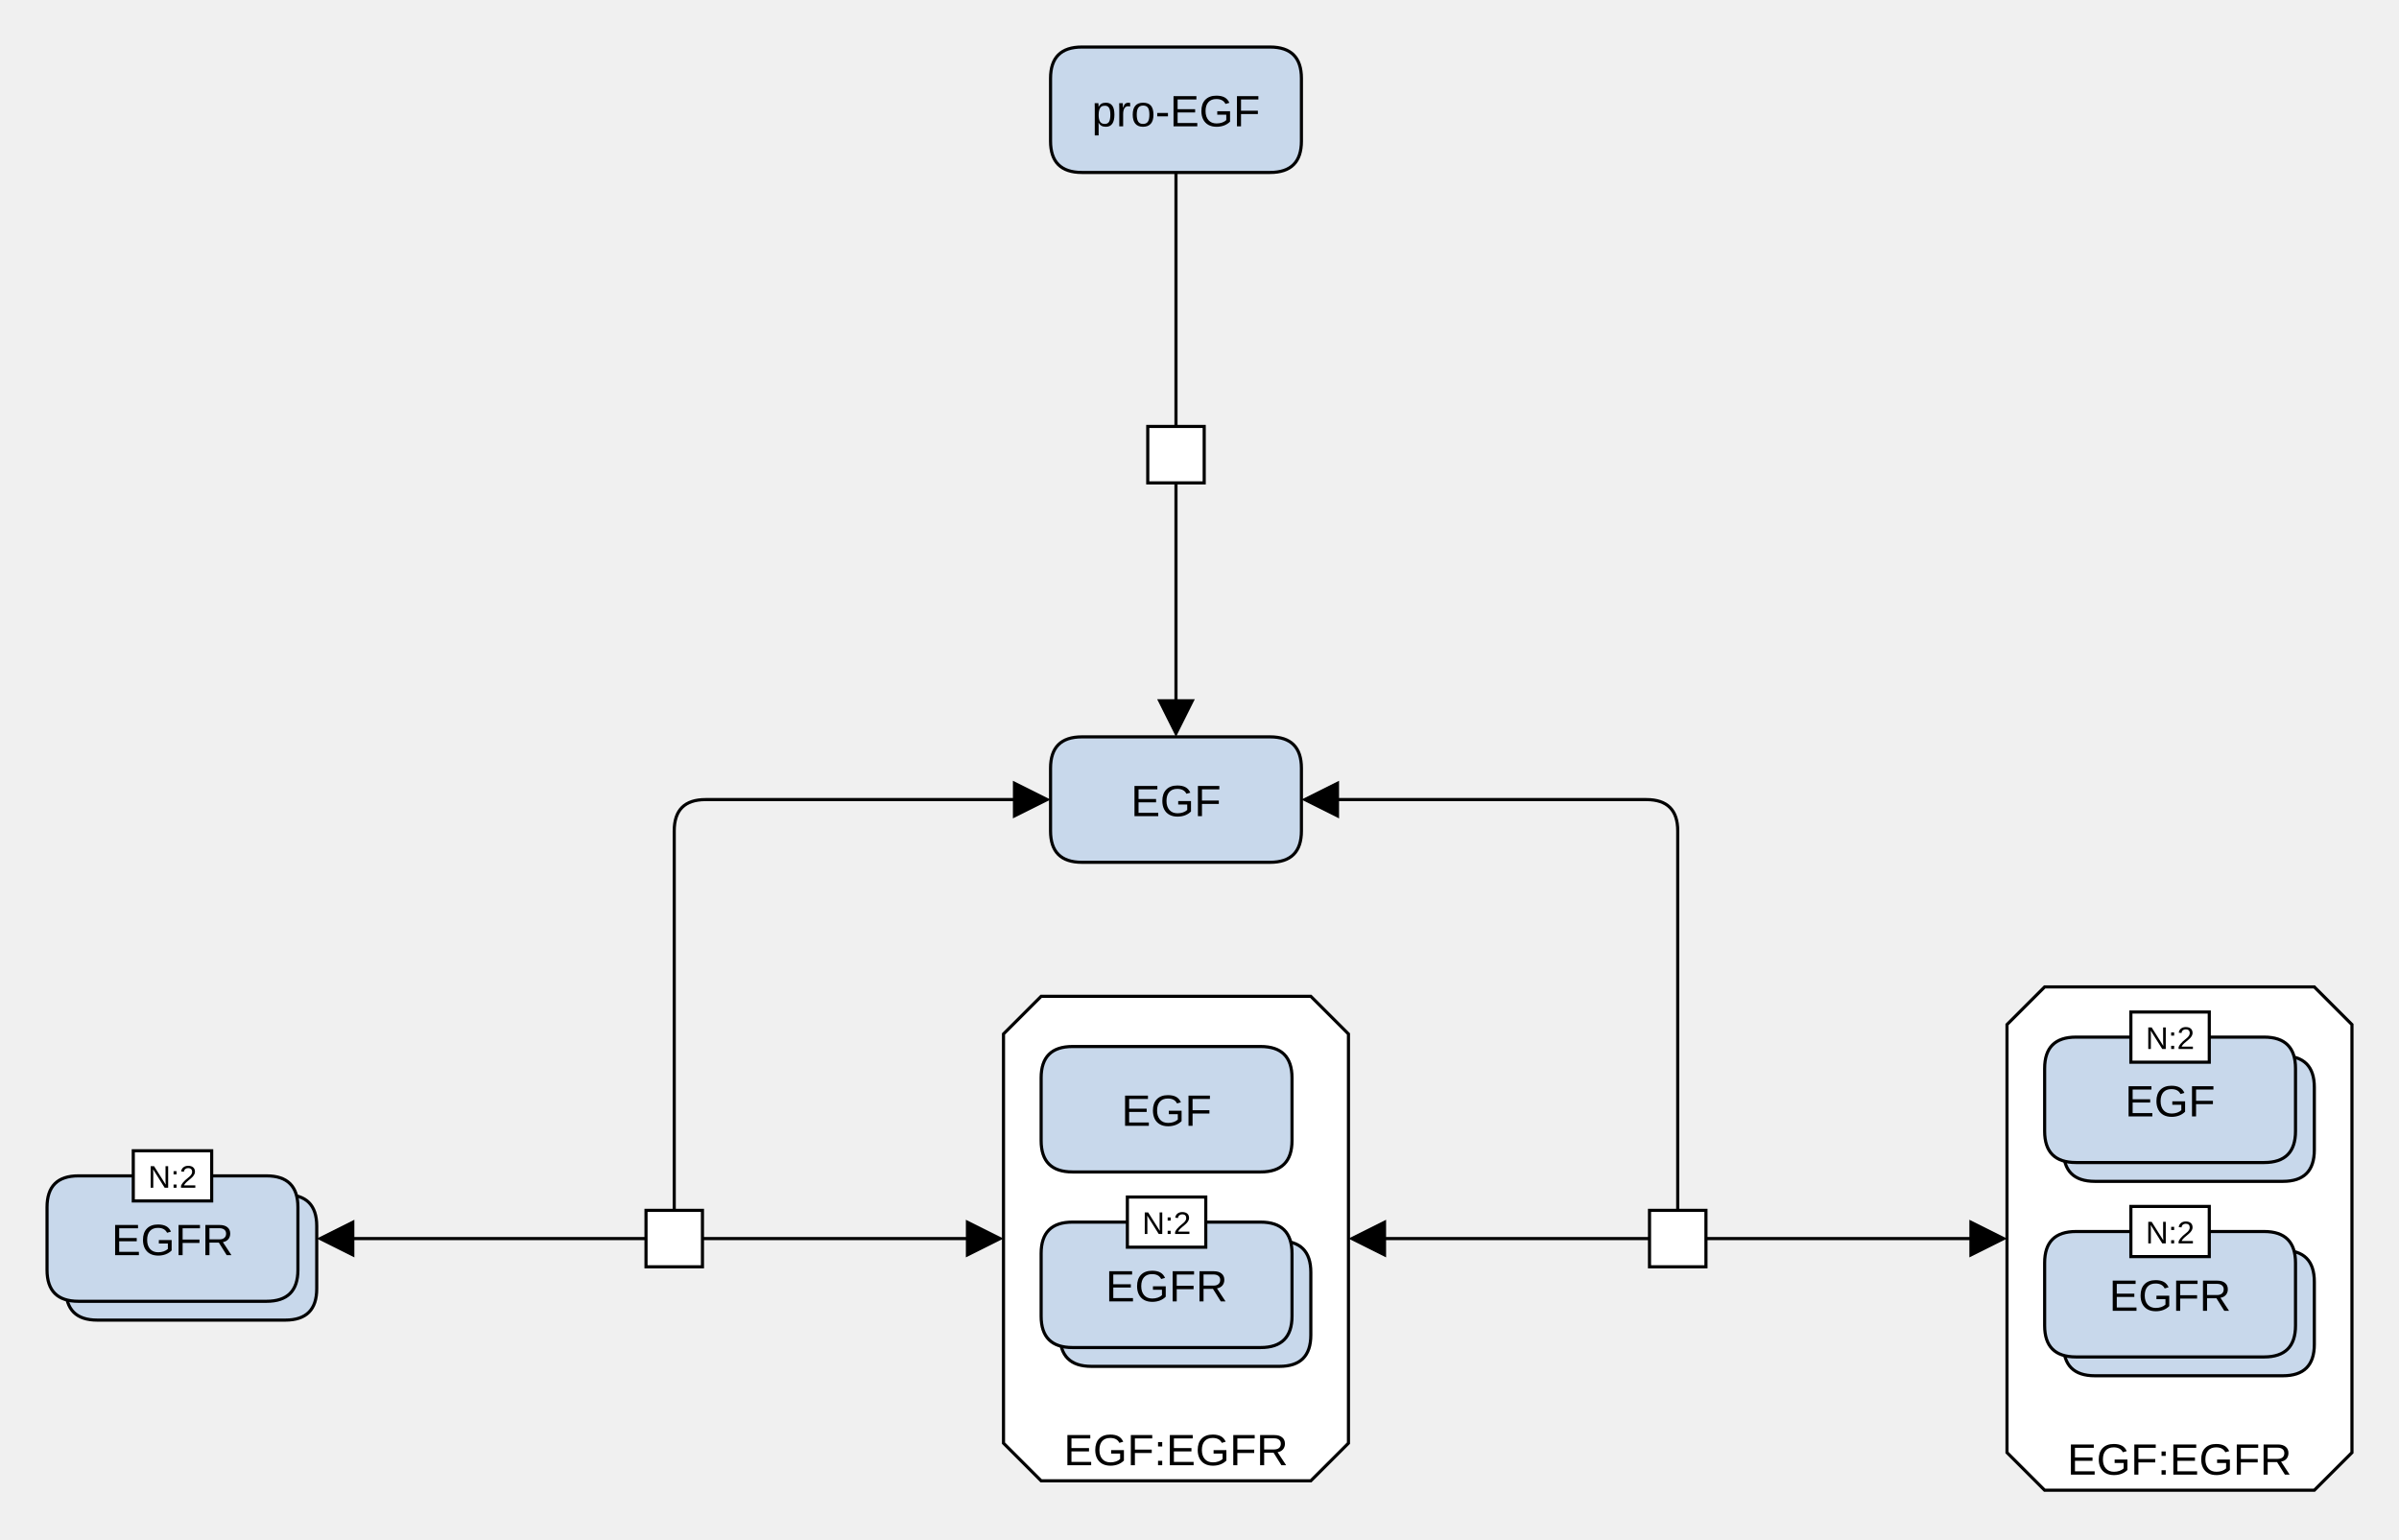
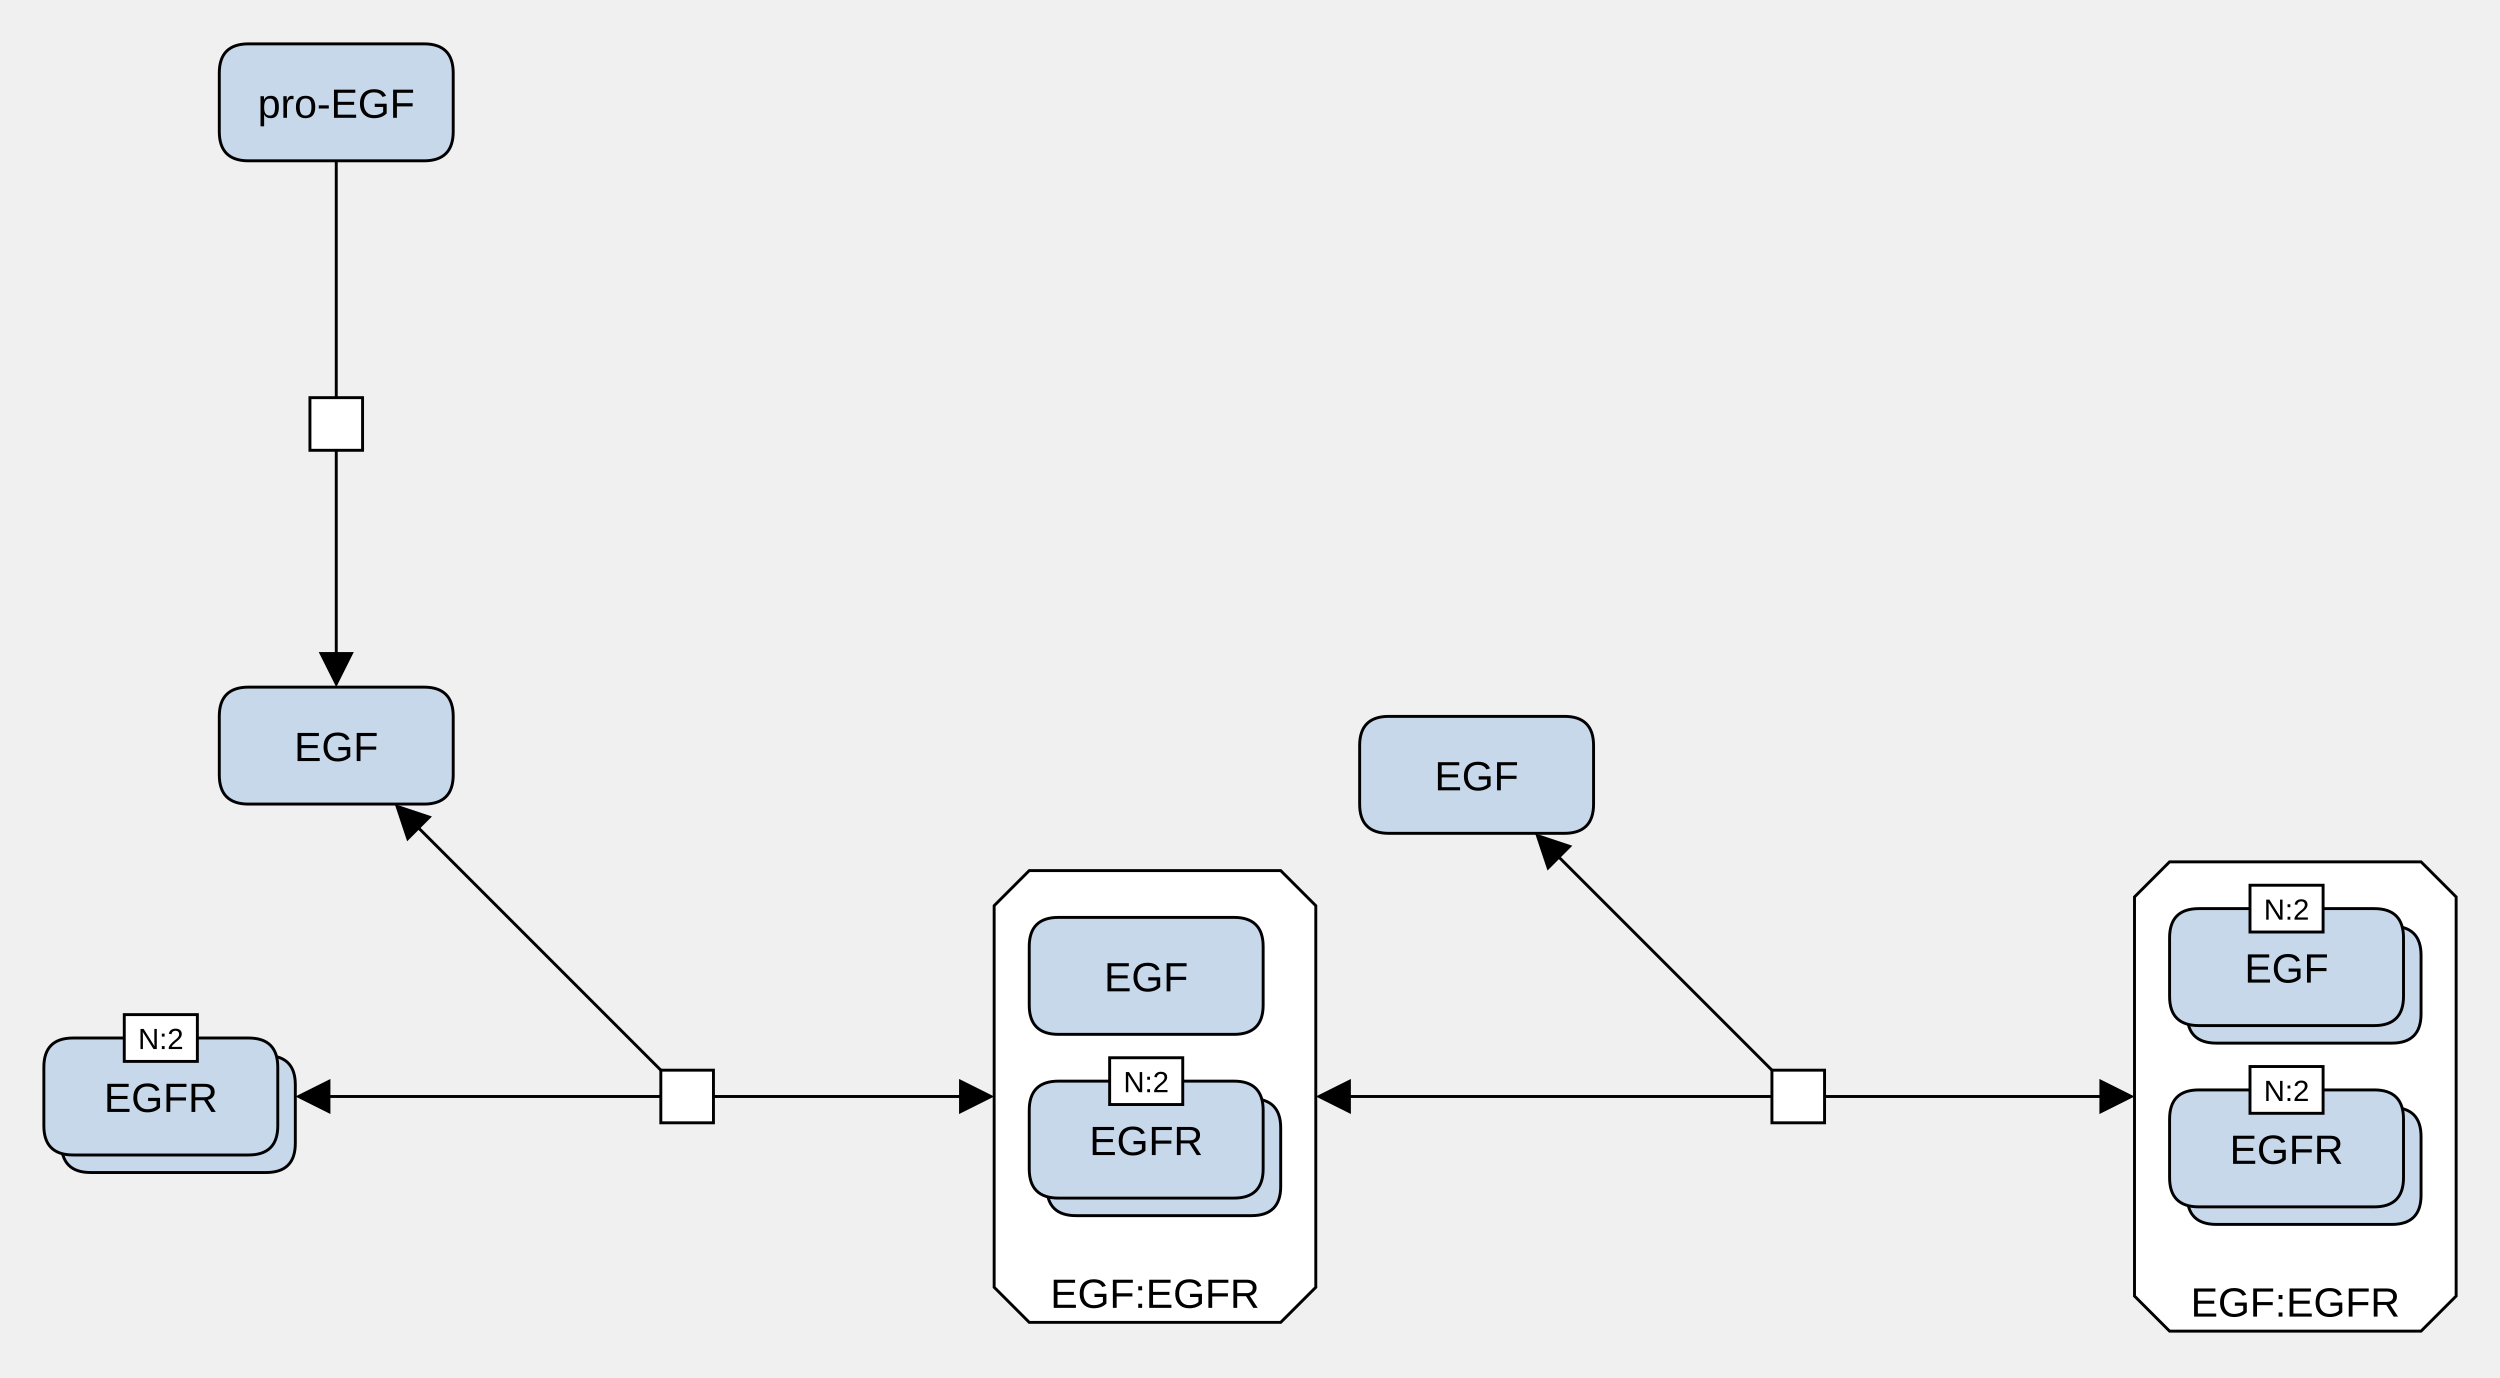
- <svg xmlns="http://www.w3.org/2000/svg" width="765" height="491" viewBox="0 0 765 491" stroke-linecap="butt" stroke-miterlimit="10">
-   <g transform="translate(-65,-5)">
+ <svg xmlns="http://www.w3.org/2000/svg" width="855" height="471" viewBox="0 0 855 471" stroke-linecap="butt" stroke-miterlimit="10">
+   <g transform="translate(-65,-25)">
+     <path d="M140 50 Q140 40 150 40 L210 40 Q220 40 220 50 L220 70 Q220 80 210 80 L150 80 Q140 80 140 70 Z" fill="#C8D8EB" stroke="none" />
+     <path d="M140 50 Q140 40 150 40 L210 40 Q220 40 220 50 L220 70 Q220 80 210 80 L150 80 Q140 80 140 70 Z" fill="none" stroke="#000000" />
+     <text x="180" y="65.291" text-anchor="middle" font-family="'Dialog', Arial, Helvetica, sans-serif" font-size="14" fill="#000000" stroke="none" xml:space="preserve">pro-EGF</text>
+     <path d="M171 161 L189 161 L189 179 L171 179 Z" fill="#FFFFFF" stroke="none" />
+     <path d="M171 161 L189 161 L189 179 L171 179 Z" fill="none" stroke="#000000" />
+     <path d="M140 270 Q140 260 150 260 L210 260 Q220 260 220 270 L220 290 Q220 300 210 300 L150 300 Q140 300 140 290 Z" fill="#C8D8EB" stroke="none" />
+     <path d="M140 270 Q140 260 150 260 L210 260 Q220 260 220 270 L220 290 Q220 300 210 300 L150 300 Q140 300 140 290 Z" fill="none" stroke="#000000" />
+     <text x="180" y="285.291" text-anchor="middle" font-family="'Dialog', Arial, Helvetica, sans-serif" font-size="14" fill="#000000" stroke="none" xml:space="preserve">EGF</text>
    <path d="M86 396 Q86 386 96 386 L156 386 Q166 386 166 396 L166 416 Q166 426 156 426 L96 426 Q86 426 86 416 Z" fill="#C8D8EB" stroke="none" />
    <path d="M86 396 Q86 386 96 386 L156 386 Q166 386 166 396 L166 416 Q166 426 156 426 L96 426 Q86 426 86 416 Z" fill="none" stroke="#000000" />
    <path d="M80 390 Q80 380 90 380 L150 380 Q160 380 160 390 L160 410 Q160 420 150 420 L90 420 Q80 420 80 410 Z" fill="#C8D8EB" stroke="none" />
    <path d="M80 390 Q80 380 90 380 L150 380 Q160 380 160 390 L160 410 Q160 420 150 420 L90 420 Q80 420 80 410 Z" fill="none" stroke="#000000" />
    <text x="120" y="405.291" text-anchor="middle" font-family="'Dialog', Arial, Helvetica, sans-serif" font-size="14" fill="#000000" stroke="none" xml:space="preserve">EGFR</text>
    <path d="M107.5 372 L132.5 372 L132.5 388 L107.5 388 Z" fill="#FFFFFF" stroke="none" />
    <path d="M107.5 372 L132.5 372 L132.5 388 L107.5 388 Z" fill="none" stroke="#000000" />
    <text x="120" y="383.779" text-anchor="middle" font-family="'Dialog', Arial, Helvetica, sans-serif" font-size="10" fill="#000000" stroke="none" xml:space="preserve">N:2</text>
-     <path d="M400 30 Q400 20 410 20 L470 20 Q480 20 480 30 L480 50 Q480 60 470 60 L410 60 Q400 60 400 50 Z" fill="#C8D8EB" stroke="none" />
-     <path d="M400 30 Q400 20 410 20 L470 20 Q480 20 480 30 L480 50 Q480 60 470 60 L410 60 Q400 60 400 50 Z" fill="none" stroke="#000000" />
-     <text x="440" y="45.291" text-anchor="middle" font-family="'Dialog', Arial, Helvetica, sans-serif" font-size="14" fill="#000000" stroke="none" xml:space="preserve">pro-EGF</text>
-     <path d="M431 141 L449 141 L449 159 L431 159 Z" fill="#FFFFFF" stroke="none" />
-     <path d="M431 141 L449 141 L449 159 L431 159 Z" fill="none" stroke="#000000" />
-     <path d="M400 250 Q400 240 410 240 L470 240 Q480 240 480 250 L480 270 Q480 280 470 280 L410 280 Q400 280 400 270 Z" fill="#C8D8EB" stroke="none" />
-     <path d="M400 250 Q400 240 410 240 L470 240 Q480 240 480 250 L480 270 Q480 280 470 280 L410 280 Q400 280 400 270 Z" fill="none" stroke="#000000" />
-     <text x="440" y="265.291" text-anchor="middle" font-family="'Dialog', Arial, Helvetica, sans-serif" font-size="14" fill="#000000" stroke="none" xml:space="preserve">EGF</text>
-     <path d="M271 391 L289 391 L289 409 L271 409 Z" fill="#FFFFFF" stroke="none" />
-     <path d="M271 391 L289 391 L289 409 L271 409 Z" fill="none" stroke="#000000" />
-     <path d="M397 322.75 L483 322.75 L495 334.75 L495 465.25 L483 477.25 L397 477.25 L385 465.25 L385 334.75 Z" fill="#FFFFFF" stroke="none" />
-     <path d="M397 322.75 L483 322.75 L495 334.75 L495 465.25 L483 477.25 L397 477.25 L385 465.25 L385 334.75 Z" fill="none" stroke="#000000" />
-     <text x="440" y="472.291" text-anchor="middle" font-family="'Dialog', Arial, Helvetica, sans-serif" font-size="14" fill="#000000" stroke="none" xml:space="preserve">EGF:EGFR</text>
-     <path d="M397 348.75 Q397 338.75 407 338.75 L467 338.75 Q477 338.75 477 348.75 L477 368.75 Q477 378.75 467 378.75 L407 378.75 Q397 378.75 397 368.75 Z" fill="#C8D8EB" stroke="none" />
-     <path d="M397 348.75 Q397 338.75 407 338.75 L467 338.75 Q477 338.75 477 348.75 L477 368.75 Q477 378.75 467 378.75 L407 378.75 Q397 378.75 397 368.75 Z" fill="none" stroke="#000000" />
-     <text x="437" y="364.041" text-anchor="middle" font-family="'Dialog', Arial, Helvetica, sans-serif" font-size="14" fill="#000000" stroke="none" xml:space="preserve">EGF</text>
-     <path d="M403 410.75 Q403 400.75 413 400.75 L473 400.75 Q483 400.75 483 410.75 L483 430.75 Q483 440.75 473 440.75 L413 440.75 Q403 440.75 403 430.75 Z" fill="#C8D8EB" stroke="none" />
-     <path d="M403 410.75 Q403 400.75 413 400.75 L473 400.75 Q483 400.75 483 410.75 L483 430.75 Q483 440.75 473 440.75 L413 440.75 Q403 440.75 403 430.75 Z" fill="none" stroke="#000000" />
-     <path d="M397 404.75 Q397 394.75 407 394.75 L467 394.75 Q477 394.75 477 404.75 L477 424.75 Q477 434.75 467 434.75 L407 434.75 Q397 434.75 397 424.75 Z" fill="#C8D8EB" stroke="none" />
-     <path d="M397 404.75 Q397 394.75 407 394.75 L467 394.75 Q477 394.75 477 404.75 L477 424.75 Q477 434.75 467 434.75 L407 434.75 Q397 434.75 397 424.75 Z" fill="none" stroke="#000000" />
-     <text x="437" y="420.041" text-anchor="middle" font-family="'Dialog', Arial, Helvetica, sans-serif" font-size="14" fill="#000000" stroke="none" xml:space="preserve">EGFR</text>
-     <path d="M424.5 386.75 L449.5 386.75 L449.5 402.75 L424.5 402.75 Z" fill="#FFFFFF" stroke="none" />
-     <path d="M424.5 386.75 L449.5 386.75 L449.5 402.75 L424.5 402.75 Z" fill="none" stroke="#000000" />
-     <text x="437" y="398.529" text-anchor="middle" font-family="'Dialog', Arial, Helvetica, sans-serif" font-size="10" fill="#000000" stroke="none" xml:space="preserve">N:2</text>
-     <path d="M591 391 L609 391 L609 409 L591 409 Z" fill="#FFFFFF" stroke="none" />
-     <path d="M591 391 L609 391 L609 409 L591 409 Z" fill="none" stroke="#000000" />
-     <path d="M717 319.75 L803 319.75 L815 331.75 L815 468.25 L803 480.25 L717 480.25 L705 468.25 L705 331.75 Z" fill="#FFFFFF" stroke="none" />
-     <path d="M717 319.75 L803 319.75 L815 331.75 L815 468.25 L803 480.25 L717 480.25 L705 468.25 L705 331.75 Z" fill="none" stroke="#000000" />
-     <text x="760" y="475.291" text-anchor="middle" font-family="'Dialog', Arial, Helvetica, sans-serif" font-size="14" fill="#000000" stroke="none" xml:space="preserve">EGF:EGFR</text>
-     <path d="M723 351.75 Q723 341.75 733 341.75 L793 341.75 Q803 341.75 803 351.75 L803 371.75 Q803 381.75 793 381.75 L733 381.75 Q723 381.75 723 371.75 Z" fill="#C8D8EB" stroke="none" />
-     <path d="M723 351.75 Q723 341.75 733 341.75 L793 341.75 Q803 341.75 803 351.75 L803 371.75 Q803 381.75 793 381.75 L733 381.75 Q723 381.75 723 371.75 Z" fill="none" stroke="#000000" />
-     <path d="M717 345.75 Q717 335.75 727 335.75 L787 335.75 Q797 335.75 797 345.75 L797 365.75 Q797 375.75 787 375.75 L727 375.75 Q717 375.75 717 365.75 Z" fill="#C8D8EB" stroke="none" />
-     <path d="M717 345.75 Q717 335.75 727 335.75 L787 335.75 Q797 335.75 797 345.75 L797 365.75 Q797 375.75 787 375.75 L727 375.75 Q717 375.75 717 365.75 Z" fill="none" stroke="#000000" />
-     <text x="757" y="361.041" text-anchor="middle" font-family="'Dialog', Arial, Helvetica, sans-serif" font-size="14" fill="#000000" stroke="none" xml:space="preserve">EGF</text>
-     <path d="M744.5 327.75 L769.5 327.75 L769.5 343.75 L744.5 343.75 Z" fill="#FFFFFF" stroke="none" />
-     <path d="M744.5 327.75 L769.5 327.75 L769.5 343.75 L744.5 343.75 Z" fill="none" stroke="#000000" />
-     <text x="757" y="339.529" text-anchor="middle" font-family="'Dialog', Arial, Helvetica, sans-serif" font-size="10" fill="#000000" stroke="none" xml:space="preserve">N:2</text>
-     <path d="M723 413.75 Q723 403.75 733 403.75 L793 403.75 Q803 403.75 803 413.75 L803 433.75 Q803 443.75 793 443.75 L733 443.75 Q723 443.75 723 433.75 Z" fill="#C8D8EB" stroke="none" />
-     <path d="M723 413.75 Q723 403.75 733 403.75 L793 403.75 Q803 403.75 803 413.75 L803 433.75 Q803 443.75 793 443.75 L733 443.75 Q723 443.75 723 433.75 Z" fill="none" stroke="#000000" />
-     <path d="M717 407.75 Q717 397.75 727 397.75 L787 397.75 Q797 397.75 797 407.75 L797 427.75 Q797 437.75 787 437.75 L727 437.75 Q717 437.75 717 427.75 Z" fill="#C8D8EB" stroke="none" />
-     <path d="M717 407.75 Q717 397.75 727 397.75 L787 397.75 Q797 397.75 797 407.75 L797 427.75 Q797 437.75 787 437.75 L727 437.75 Q717 437.75 717 427.75 Z" fill="none" stroke="#000000" />
-     <text x="757" y="423.041" text-anchor="middle" font-family="'Dialog', Arial, Helvetica, sans-serif" font-size="14" fill="#000000" stroke="none" xml:space="preserve">EGFR</text>
-     <path d="M744.5 389.75 L769.5 389.75 L769.5 405.75 L744.5 405.75 Z" fill="#FFFFFF" stroke="none" />
-     <path d="M744.5 389.75 L769.5 389.75 L769.5 405.75 L744.5 405.75 Z" fill="none" stroke="#000000" />
-     <text x="757" y="401.529" text-anchor="middle" font-family="'Dialog', Arial, Helvetica, sans-serif" font-size="10" fill="#000000" stroke="none" xml:space="preserve">N:2</text>
-     <path d="M440 60 L440 141" fill="none" stroke="#000000" />
-     <path d="M440 159 L440 229" fill="none" stroke="#000000" />
-     <path d="M440 240 L434 228 L446 228 Z" fill="#000000" stroke="none" />
-     <path d="M271 400 L177 400" fill="none" stroke="#000000" />
+     <path d="M291 391 L309 391 L309 409 L291 409 Z" fill="#FFFFFF" stroke="none" />
+     <path d="M291 391 L309 391 L309 409 L291 409 Z" fill="none" stroke="#000000" />
+     <path d="M417 322.75 L503 322.75 L515 334.75 L515 465.25 L503 477.25 L417 477.25 L405 465.25 L405 334.75 Z" fill="#FFFFFF" stroke="none" />
+     <path d="M417 322.75 L503 322.75 L515 334.75 L515 465.25 L503 477.25 L417 477.25 L405 465.25 L405 334.75 Z" fill="none" stroke="#000000" />
+     <text x="460" y="472.291" text-anchor="middle" font-family="'Dialog', Arial, Helvetica, sans-serif" font-size="14" fill="#000000" stroke="none" xml:space="preserve">EGF:EGFR</text>
+     <path d="M417 348.75 Q417 338.75 427 338.75 L487 338.75 Q497 338.75 497 348.75 L497 368.75 Q497 378.75 487 378.75 L427 378.75 Q417 378.75 417 368.75 Z" fill="#C8D8EB" stroke="none" />
+     <path d="M417 348.75 Q417 338.75 427 338.75 L487 338.75 Q497 338.75 497 348.75 L497 368.75 Q497 378.75 487 378.75 L427 378.75 Q417 378.75 417 368.75 Z" fill="none" stroke="#000000" />
+     <text x="457" y="364.041" text-anchor="middle" font-family="'Dialog', Arial, Helvetica, sans-serif" font-size="14" fill="#000000" stroke="none" xml:space="preserve">EGF</text>
+     <path d="M423 410.75 Q423 400.75 433 400.75 L493 400.75 Q503 400.75 503 410.75 L503 430.75 Q503 440.75 493 440.75 L433 440.75 Q423 440.75 423 430.75 Z" fill="#C8D8EB" stroke="none" />
+     <path d="M423 410.75 Q423 400.75 433 400.75 L493 400.75 Q503 400.75 503 410.75 L503 430.75 Q503 440.75 493 440.75 L433 440.75 Q423 440.75 423 430.75 Z" fill="none" stroke="#000000" />
+     <path d="M417 404.75 Q417 394.75 427 394.75 L487 394.75 Q497 394.75 497 404.75 L497 424.75 Q497 434.75 487 434.75 L427 434.75 Q417 434.75 417 424.75 Z" fill="#C8D8EB" stroke="none" />
+     <path d="M417 404.75 Q417 394.75 427 394.75 L487 394.75 Q497 394.75 497 404.75 L497 424.75 Q497 434.75 487 434.75 L427 434.75 Q417 434.75 417 424.75 Z" fill="none" stroke="#000000" />
+     <text x="457" y="420.041" text-anchor="middle" font-family="'Dialog', Arial, Helvetica, sans-serif" font-size="14" fill="#000000" stroke="none" xml:space="preserve">EGFR</text>
+     <path d="M444.5 386.75 L469.5 386.75 L469.5 402.75 L444.5 402.75 Z" fill="#FFFFFF" stroke="none" />
+     <path d="M444.5 386.75 L469.5 386.75 L469.5 402.75 L444.5 402.75 Z" fill="none" stroke="#000000" />
+     <text x="457" y="398.529" text-anchor="middle" font-family="'Dialog', Arial, Helvetica, sans-serif" font-size="10" fill="#000000" stroke="none" xml:space="preserve">N:2</text>
+     <path d="M530 280 Q530 270 540 270 L600 270 Q610 270 610 280 L610 300 Q610 310 600 310 L540 310 Q530 310 530 300 Z" fill="#C8D8EB" stroke="none" />
+     <path d="M530 280 Q530 270 540 270 L600 270 Q610 270 610 280 L610 300 Q610 310 600 310 L540 310 Q530 310 530 300 Z" fill="none" stroke="#000000" />
+     <text x="570" y="295.291" text-anchor="middle" font-family="'Dialog', Arial, Helvetica, sans-serif" font-size="14" fill="#000000" stroke="none" xml:space="preserve">EGF</text>
+     <path d="M671 391 L689 391 L689 409 L671 409 Z" fill="#FFFFFF" stroke="none" />
+     <path d="M671 391 L689 391 L689 409 L671 409 Z" fill="none" stroke="#000000" />
+     <path d="M807 319.75 L893 319.75 L905 331.75 L905 468.25 L893 480.25 L807 480.25 L795 468.25 L795 331.75 Z" fill="#FFFFFF" stroke="none" />
+     <path d="M807 319.75 L893 319.75 L905 331.75 L905 468.25 L893 480.25 L807 480.25 L795 468.25 L795 331.75 Z" fill="none" stroke="#000000" />
+     <text x="850" y="475.291" text-anchor="middle" font-family="'Dialog', Arial, Helvetica, sans-serif" font-size="14" fill="#000000" stroke="none" xml:space="preserve">EGF:EGFR</text>
+     <path d="M813 351.75 Q813 341.75 823 341.75 L883 341.75 Q893 341.75 893 351.75 L893 371.75 Q893 381.75 883 381.75 L823 381.75 Q813 381.75 813 371.75 Z" fill="#C8D8EB" stroke="none" />
+     <path d="M813 351.75 Q813 341.75 823 341.75 L883 341.75 Q893 341.75 893 351.75 L893 371.75 Q893 381.75 883 381.75 L823 381.75 Q813 381.75 813 371.75 Z" fill="none" stroke="#000000" />
+     <path d="M807 345.75 Q807 335.75 817 335.75 L877 335.75 Q887 335.75 887 345.75 L887 365.75 Q887 375.75 877 375.75 L817 375.75 Q807 375.75 807 365.75 Z" fill="#C8D8EB" stroke="none" />
+     <path d="M807 345.75 Q807 335.75 817 335.75 L877 335.75 Q887 335.75 887 345.75 L887 365.75 Q887 375.75 877 375.75 L817 375.75 Q807 375.75 807 365.75 Z" fill="none" stroke="#000000" />
+     <text x="847" y="361.041" text-anchor="middle" font-family="'Dialog', Arial, Helvetica, sans-serif" font-size="14" fill="#000000" stroke="none" xml:space="preserve">EGF</text>
+     <path d="M834.5 327.75 L859.5 327.75 L859.5 343.75 L834.5 343.75 Z" fill="#FFFFFF" stroke="none" />
+     <path d="M834.5 327.75 L859.5 327.75 L859.5 343.75 L834.5 343.75 Z" fill="none" stroke="#000000" />
+     <text x="847" y="339.529" text-anchor="middle" font-family="'Dialog', Arial, Helvetica, sans-serif" font-size="10" fill="#000000" stroke="none" xml:space="preserve">N:2</text>
+     <path d="M813 413.75 Q813 403.75 823 403.75 L883 403.75 Q893 403.75 893 413.75 L893 433.75 Q893 443.75 883 443.75 L823 443.75 Q813 443.75 813 433.75 Z" fill="#C8D8EB" stroke="none" />
+     <path d="M813 413.75 Q813 403.75 823 403.75 L883 403.75 Q893 403.75 893 413.75 L893 433.75 Q893 443.75 883 443.75 L823 443.75 Q813 443.75 813 433.75 Z" fill="none" stroke="#000000" />
+     <path d="M807 407.75 Q807 397.75 817 397.75 L877 397.75 Q887 397.75 887 407.75 L887 427.75 Q887 437.75 877 437.75 L817 437.75 Q807 437.75 807 427.75 Z" fill="#C8D8EB" stroke="none" />
+     <path d="M807 407.75 Q807 397.75 817 397.75 L877 397.75 Q887 397.75 887 407.75 L887 427.75 Q887 437.75 877 437.75 L817 437.75 Q807 437.75 807 427.75 Z" fill="none" stroke="#000000" />
+     <text x="847" y="423.041" text-anchor="middle" font-family="'Dialog', Arial, Helvetica, sans-serif" font-size="14" fill="#000000" stroke="none" xml:space="preserve">EGFR</text>
+     <path d="M834.5 389.75 L859.5 389.75 L859.5 405.75 L834.5 405.75 Z" fill="#FFFFFF" stroke="none" />
+     <path d="M834.5 389.75 L859.5 389.75 L859.5 405.75 L834.5 405.75 Z" fill="none" stroke="#000000" />
+     <text x="847" y="401.529" text-anchor="middle" font-family="'Dialog', Arial, Helvetica, sans-serif" font-size="10" fill="#000000" stroke="none" xml:space="preserve">N:2</text>
+     <path d="M180 80 L180 161" fill="none" stroke="#000000" />
+     <path d="M180 179 L180 249" fill="none" stroke="#000000" />
+     <path d="M180 260 L174 248 L186 248 Z" fill="#000000" stroke="none" />
+     <path d="M291 400 L177 400" fill="none" stroke="#000000" />
    <path d="M166 400 L178 394 L178 406 Z" fill="#000000" stroke="none" />
-     <path d="M280 391 L280 270 Q280 260 290 260 L389 260" fill="none" stroke="#000000" />
-     <path d="M400 260 L388 266 L388 254 Z" fill="#000000" stroke="none" />
-     <path d="M289 400 L374 400" fill="none" stroke="#000000" />
-     <path d="M385 400 L373 406 L373 394 Z" fill="#000000" stroke="none" />
-     <path d="M591 400 L506 400" fill="none" stroke="#000000" />
-     <path d="M495 400 L507 394 L507 406 Z" fill="#000000" stroke="none" />
-     <path d="M600 391 L600 270 Q600 260 590 260 L491 260" fill="none" stroke="#000000" />
-     <path d="M480 260 L492 254 L492 266 Z" fill="#000000" stroke="none" />
-     <path d="M609 400 L694 400" fill="none" stroke="#000000" />
-     <path d="M705 400 L693 406 L693 394 Z" fill="#000000" stroke="none" />
+     <path d="M291 391 L207.778 307.778" fill="none" stroke="#000000" />
+     <path d="M200 300 L212.728 304.243 L204.243 312.728 Z" fill="#000000" stroke="none" />
+     <path d="M309 400 L394 400" fill="none" stroke="#000000" />
+     <path d="M405 400 L393 406 L393 394 Z" fill="#000000" stroke="none" />
+     <path d="M671 400 L526 400" fill="none" stroke="#000000" />
+     <path d="M515 400 L527 394 L527 406 Z" fill="#000000" stroke="none" />
+     <path d="M671 391 L597.778 317.778" fill="none" stroke="#000000" />
+     <path d="M590 310 L602.728 314.243 L594.243 322.728 Z" fill="#000000" stroke="none" />
+     <path d="M689 400 L784 400" fill="none" stroke="#000000" />
+     <path d="M795 400 L783 406 L783 394 Z" fill="#000000" stroke="none" />
  </g>
</svg>
